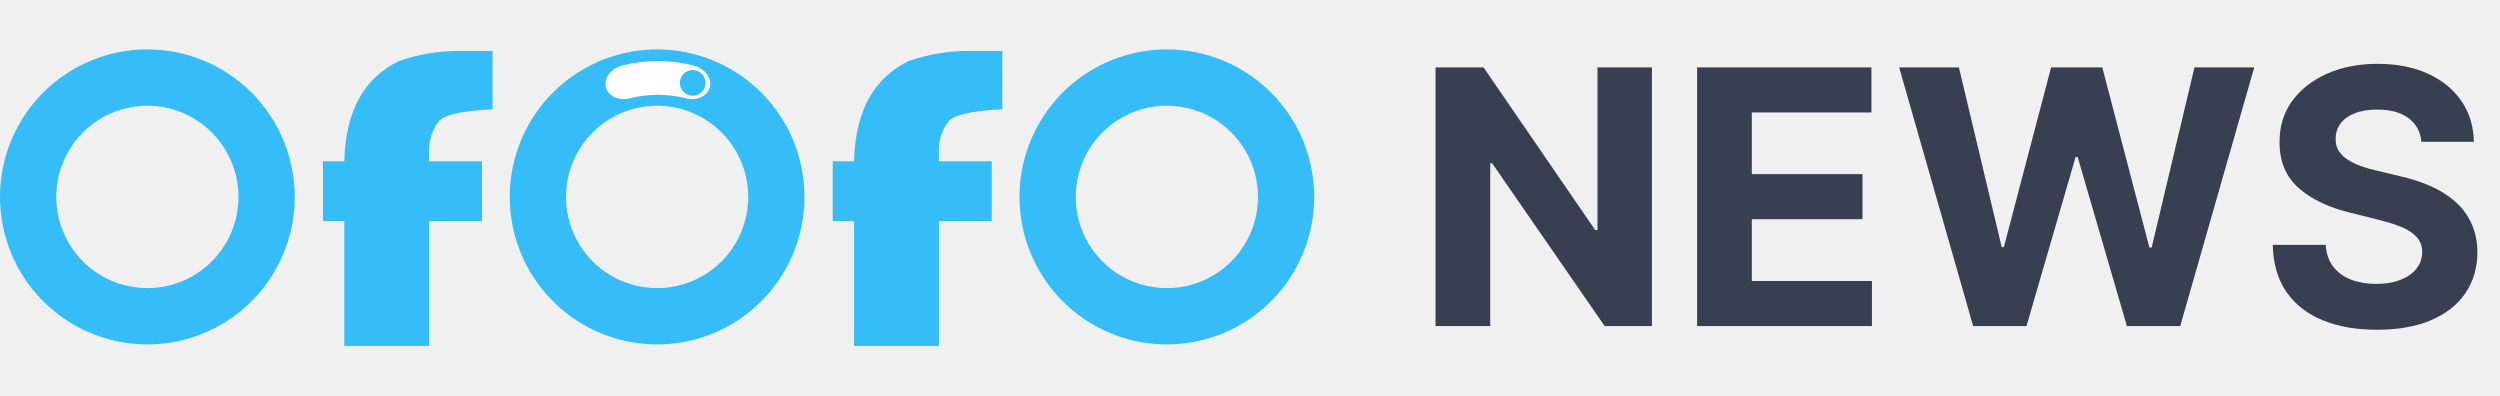
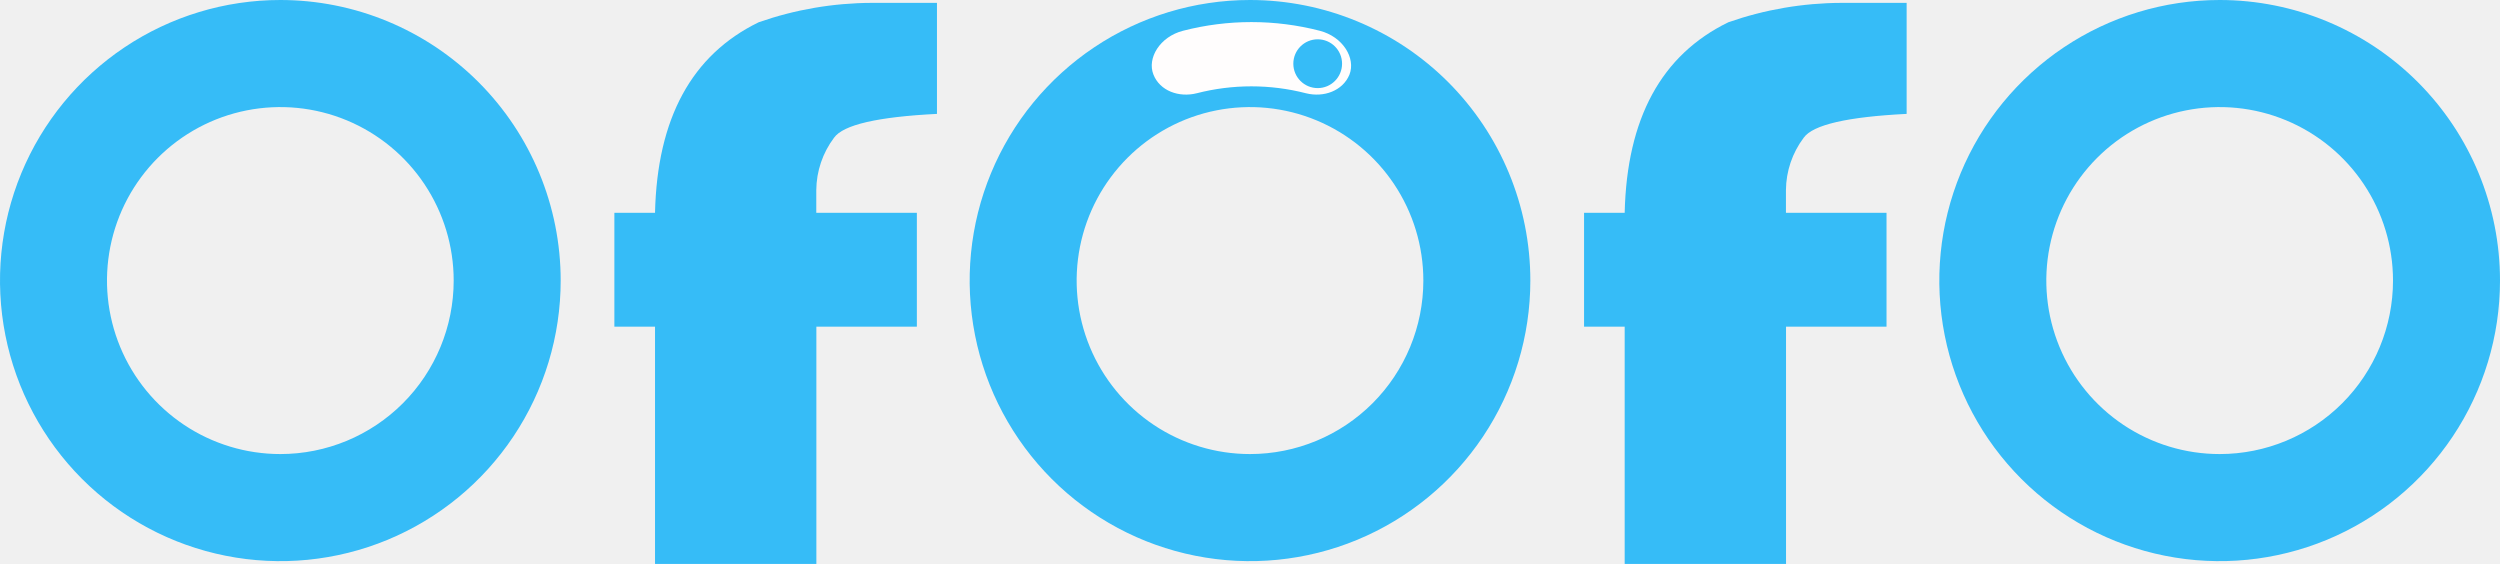
- <svg xmlns="http://www.w3.org/2000/svg" width="253" height="40" viewBox="0 0 253 40" fill="none">
-   <g clip-path="url(#clip0_4047_500)">
-     <path d="M14.914 5C11.964 5 9.081 5.875 6.628 7.516C4.176 9.156 2.264 11.487 1.135 14.214C0.006 16.942 -0.289 19.943 0.287 22.838C0.862 25.734 2.282 28.393 4.368 30.481C6.454 32.569 9.111 33.99 12.004 34.566C14.897 35.142 17.896 34.846 20.621 33.717C23.346 32.587 25.675 30.674 27.314 28.219C28.953 25.765 29.828 22.879 29.828 19.926C29.828 15.968 28.256 12.171 25.459 9.372C22.663 6.573 18.869 5 14.914 5ZM14.914 29.156C13.09 29.156 11.307 28.615 9.79 27.601C8.274 26.587 7.092 25.145 6.394 23.459C5.696 21.772 5.513 19.916 5.869 18.126C6.225 16.335 7.103 14.691 8.393 13.4C9.683 12.109 11.326 11.23 13.115 10.874C14.904 10.518 16.758 10.701 18.443 11.399C20.128 12.098 21.568 13.281 22.582 14.799C23.595 16.316 24.136 18.101 24.136 19.926C24.136 22.374 23.164 24.722 21.435 26.453C19.705 28.184 17.36 29.156 14.914 29.156Z" fill="#36BCF7" />
-     <path d="M66.5 5C63.55 5 60.667 5.875 58.214 7.516C55.762 9.156 53.85 11.487 52.721 14.214C51.593 16.942 51.297 19.943 51.873 22.838C52.448 25.734 53.869 28.393 55.954 30.481C58.04 32.569 60.697 33.99 63.59 34.566C66.484 35.142 69.482 34.846 72.207 33.717C74.932 32.587 77.262 30.674 78.9 28.219C80.539 25.765 81.414 22.879 81.414 19.926C81.414 15.968 79.843 12.171 77.046 9.372C74.249 6.573 70.455 5 66.5 5ZM66.5 29.156C64.676 29.156 62.893 28.615 61.377 27.601C59.86 26.587 58.678 25.145 57.98 23.459C57.282 21.772 57.099 19.916 57.455 18.126C57.811 16.335 58.689 14.691 59.979 13.4C61.269 12.109 62.912 11.23 64.701 10.874C66.49 10.518 68.344 10.701 70.029 11.399C71.714 12.098 73.155 13.281 74.168 14.799C75.181 16.316 75.722 18.101 75.722 19.926C75.722 22.374 74.751 24.722 73.021 26.453C71.291 28.184 68.946 29.156 66.5 29.156Z" fill="#36BCF7" />
-     <path d="M118.086 5C115.136 5 112.253 5.875 109.8 7.516C107.348 9.156 105.436 11.487 104.307 14.214C103.179 16.942 102.883 19.943 103.459 22.838C104.034 25.734 105.455 28.393 107.54 30.481C109.626 32.569 112.284 33.99 115.177 34.566C118.07 35.142 121.068 34.846 123.793 33.717C126.519 32.587 128.848 30.674 130.487 28.219C132.125 25.765 133 22.879 133 19.926C133 15.968 131.429 12.171 128.632 9.372C125.835 6.573 122.042 5 118.086 5ZM118.086 29.156C116.262 29.156 114.479 28.615 112.963 27.601C111.446 26.587 110.264 25.145 109.566 23.459C108.868 21.772 108.685 19.916 109.041 18.126C109.397 16.335 110.275 14.691 111.565 13.4C112.855 12.109 114.498 11.23 116.287 10.874C118.076 10.518 119.93 10.701 121.615 11.399C123.3 12.098 124.741 13.281 125.754 14.799C126.767 16.316 127.308 18.101 127.308 19.926C127.308 22.374 126.337 24.722 124.607 26.453C122.878 28.184 120.532 29.156 118.086 29.156Z" fill="#36BCF7" />
-     <path d="M43.43 22.378V35.007H34.846V22.378H32.685V16.321H34.846C34.962 11.296 36.8 7.917 40.362 6.184C42.294 5.508 44.325 5.16 46.371 5.153H49.847V11.059C46.685 11.217 44.86 11.64 44.371 12.326C43.764 13.131 43.433 14.11 43.426 15.118V16.321H48.776V22.378H43.43Z" fill="#36BCF7" />
-     <path d="M95.016 22.378V35.007H86.433V22.378H84.271V16.321H86.433C86.548 11.296 88.387 7.917 91.949 6.184C93.88 5.508 95.911 5.16 97.957 5.153H101.433V11.059C98.272 11.217 96.446 11.64 95.957 12.326C95.351 13.131 95.019 14.11 95.012 15.118V16.321H100.362V22.378H95.016Z" fill="#36BCF7" />
-     <path d="M69.476 9.961C67.571 9.471 65.573 9.471 63.669 9.961C62.718 10.2 61.703 9.834 61.363 8.965C61.019 8.099 61.702 6.953 62.941 6.635C65.325 6.021 67.825 6.021 70.209 6.635C71.448 6.953 72.131 8.099 71.794 8.965C71.441 9.831 70.427 10.2 69.476 9.961Z" fill="#FFFDFD" />
-     <path d="M70.102 9.687C70.819 9.687 71.399 9.106 71.399 8.389C71.399 7.672 70.819 7.091 70.102 7.091C69.386 7.091 68.805 7.672 68.805 8.389C68.805 9.106 69.386 9.687 70.102 9.687Z" fill="#36BCF7" />
+ <svg xmlns="http://www.w3.org/2000/svg" width="133" height="30" viewBox="0 0 133 30" fill="none">
+   <g clip-path="url(#clip0_5087_6)">
+     <path d="M14.914 0C11.964 0 9.081 0.875 6.628 2.516C4.176 4.156 2.264 6.487 1.135 9.214C0.006 11.942 -0.289 14.943 0.287 17.838C0.862 20.734 2.282 23.393 4.368 25.481C6.454 27.569 9.111 28.99 12.004 29.566C14.897 30.142 17.896 29.846 20.621 28.717C23.346 27.587 25.676 25.674 27.314 23.219C28.953 20.765 29.828 17.879 29.828 14.926C29.828 10.968 28.256 7.171 25.46 4.372C22.663 1.573 18.869 0 14.914 0ZM14.914 24.156C13.09 24.156 11.307 23.615 9.79 22.601C8.274 21.587 7.092 20.145 6.394 18.459C5.696 16.772 5.513 14.916 5.869 13.126C6.225 11.335 7.103 9.691 8.393 8.4C9.683 7.109 11.326 6.23 13.115 5.874C14.904 5.518 16.758 5.701 18.443 6.399C20.128 7.098 21.568 8.281 22.582 9.799C23.595 11.316 24.136 13.101 24.136 14.926C24.136 17.374 23.164 19.722 21.435 21.453C19.705 23.184 17.36 24.156 14.914 24.156Z" fill="#36BCF7" />
+     <path d="M66.5 0C63.55 0 60.667 0.875 58.214 2.516C55.761 4.156 53.85 6.487 52.721 9.214C51.592 11.942 51.297 14.943 51.873 17.838C52.448 20.734 53.868 23.393 55.954 25.481C58.04 27.569 60.697 28.99 63.59 29.566C66.483 30.142 69.482 29.846 72.207 28.717C74.932 27.587 77.261 25.674 78.9 23.219C80.539 20.765 81.414 17.879 81.414 14.926C81.414 10.968 79.842 7.171 77.046 4.372C74.249 1.573 70.455 0 66.5 0ZM66.5 24.156C64.676 24.156 62.893 23.615 61.376 22.601C59.86 21.587 58.678 20.145 57.98 18.459C57.282 16.772 57.099 14.916 57.455 13.126C57.811 11.335 58.689 9.691 59.979 8.4C61.269 7.109 62.912 6.23 64.701 5.874C66.49 5.518 68.344 5.701 70.029 6.399C71.714 7.098 73.154 8.281 74.168 9.799C75.181 11.316 75.722 13.101 75.722 14.926C75.722 17.374 74.75 19.722 73.021 21.453C71.291 23.184 68.946 24.156 66.5 24.156Z" fill="#36BCF7" />
+     <path d="M118.086 0C115.136 0 112.253 0.875 109.8 2.516C107.347 4.156 105.436 6.487 104.307 9.214C103.178 11.942 102.883 14.943 103.458 17.838C104.034 20.734 105.454 23.393 107.54 25.481C109.626 27.569 112.283 28.99 115.176 29.566C118.069 30.142 121.068 29.846 123.793 28.717C126.518 27.587 128.847 25.674 130.486 23.219C132.125 20.765 133 17.879 133 14.926C133 10.968 131.428 7.171 128.631 4.372C125.835 1.573 122.041 0 118.086 0ZM118.086 24.156C116.262 24.156 114.479 23.615 112.962 22.601C111.446 21.587 110.264 20.145 109.566 18.459C108.868 16.772 108.685 14.916 109.041 13.126C109.397 11.335 110.275 9.691 111.565 8.4C112.854 7.109 114.498 6.23 116.287 5.874C118.076 5.518 119.93 5.701 121.615 6.399C123.3 7.098 124.74 8.281 125.754 9.799C126.767 11.316 127.308 13.101 127.308 14.926C127.308 17.374 126.336 19.722 124.607 21.453C122.877 23.184 120.532 24.156 118.086 24.156Z" fill="#36BCF7" />
+     <path d="M43.431 17.378V30.007H34.847V17.378H32.685V11.321H34.847C34.962 6.296 36.801 2.917 40.363 1.184C42.295 0.508 44.325 0.16 46.372 0.153H49.847V6.059C46.686 6.217 44.861 6.64 44.372 7.326C43.765 8.131 43.434 9.11 43.426 10.118V11.321H48.777V17.378H43.431Z" fill="#36BCF7" />
+     <path d="M95.017 17.378V30.007H86.433V17.378H84.272V11.321H86.433C86.548 6.296 88.387 2.917 91.949 1.184C93.881 0.508 95.911 0.16 97.958 0.153H101.433V6.059C98.272 6.217 96.447 6.64 95.958 7.326C95.351 8.131 95.019 9.11 95.012 10.118V11.321H100.363V17.378H95.017Z" fill="#36BCF7" />
+     <path d="M69.475 4.961C67.57 4.471 65.573 4.471 63.668 4.961C62.717 5.201 61.702 4.834 61.362 3.965C61.018 3.099 61.701 1.953 62.94 1.636C65.324 1.021 67.825 1.021 70.208 1.636C71.448 1.953 72.131 3.099 71.793 3.965C71.44 4.831 70.426 5.201 69.475 4.961Z" fill="#FFFDFD" />
+     <path d="M70.102 4.687C70.818 4.687 71.398 4.106 71.398 3.389C71.398 2.672 70.818 2.091 70.102 2.091C69.385 2.091 68.805 2.672 68.805 3.389C68.805 4.106 69.385 4.687 70.102 4.687Z" fill="#36BCF7" />
  </g>
-   <path d="M167.175 6.818V33H162.393L151.003 16.521H150.811V33H145.276V6.818H150.134L161.435 23.284H161.665V6.818H167.175ZM171.748 33V6.818H189.39V11.382H177.284V17.621H188.483V22.185H177.284V28.436H189.441V33H171.748ZM199.685 33L192.193 6.818H198.24L202.574 25.01H202.791L207.572 6.818H212.75L217.518 25.048H217.749L222.082 6.818H228.129L220.638 33H215.243L210.257 15.882H210.053L205.08 33H199.685ZM245.049 14.348C244.947 13.317 244.508 12.516 243.732 11.945C242.957 11.374 241.904 11.088 240.575 11.088C239.671 11.088 238.908 11.216 238.286 11.472C237.664 11.719 237.187 12.064 236.854 12.507C236.531 12.95 236.369 13.453 236.369 14.016C236.352 14.484 236.45 14.893 236.663 15.243C236.884 15.592 237.187 15.895 237.57 16.151C237.954 16.398 238.397 16.615 238.9 16.803C239.403 16.982 239.94 17.135 240.511 17.263L242.863 17.825C244.005 18.081 245.053 18.422 246.008 18.848C246.962 19.274 247.789 19.798 248.488 20.421C249.187 21.043 249.728 21.776 250.112 22.619C250.504 23.463 250.704 24.43 250.712 25.521C250.704 27.124 250.295 28.513 249.485 29.689C248.684 30.857 247.525 31.764 246.008 32.412C244.499 33.051 242.68 33.371 240.549 33.371C238.435 33.371 236.594 33.047 235.026 32.399C233.467 31.751 232.248 30.793 231.37 29.523C230.501 28.244 230.045 26.663 230.002 24.78H235.359C235.418 25.658 235.67 26.391 236.113 26.979C236.565 27.558 237.165 27.997 237.915 28.296C238.674 28.585 239.531 28.73 240.485 28.73C241.423 28.73 242.237 28.594 242.927 28.321C243.626 28.048 244.167 27.669 244.55 27.183C244.934 26.697 245.126 26.139 245.126 25.509C245.126 24.921 244.951 24.426 244.602 24.026C244.261 23.625 243.758 23.284 243.093 23.003C242.437 22.722 241.631 22.466 240.677 22.236L237.826 21.52C235.619 20.983 233.876 20.143 232.597 19.001C231.319 17.859 230.684 16.321 230.692 14.386C230.684 12.801 231.106 11.416 231.958 10.232C232.819 9.047 233.999 8.122 235.499 7.457C236.999 6.793 238.704 6.46 240.613 6.46C242.556 6.46 244.252 6.793 245.701 7.457C247.158 8.122 248.292 9.047 249.102 10.232C249.911 11.416 250.329 12.788 250.354 14.348H245.049Z" fill="#373F51" />
  <defs>
-     <clipPath id="clip0_4047_500">
-       <rect width="133" height="30" fill="white" transform="translate(0 5)" />
+     <clipPath id="clip0_5087_6">
+       <rect width="133" height="30" fill="white" />
    </clipPath>
  </defs>
</svg>
